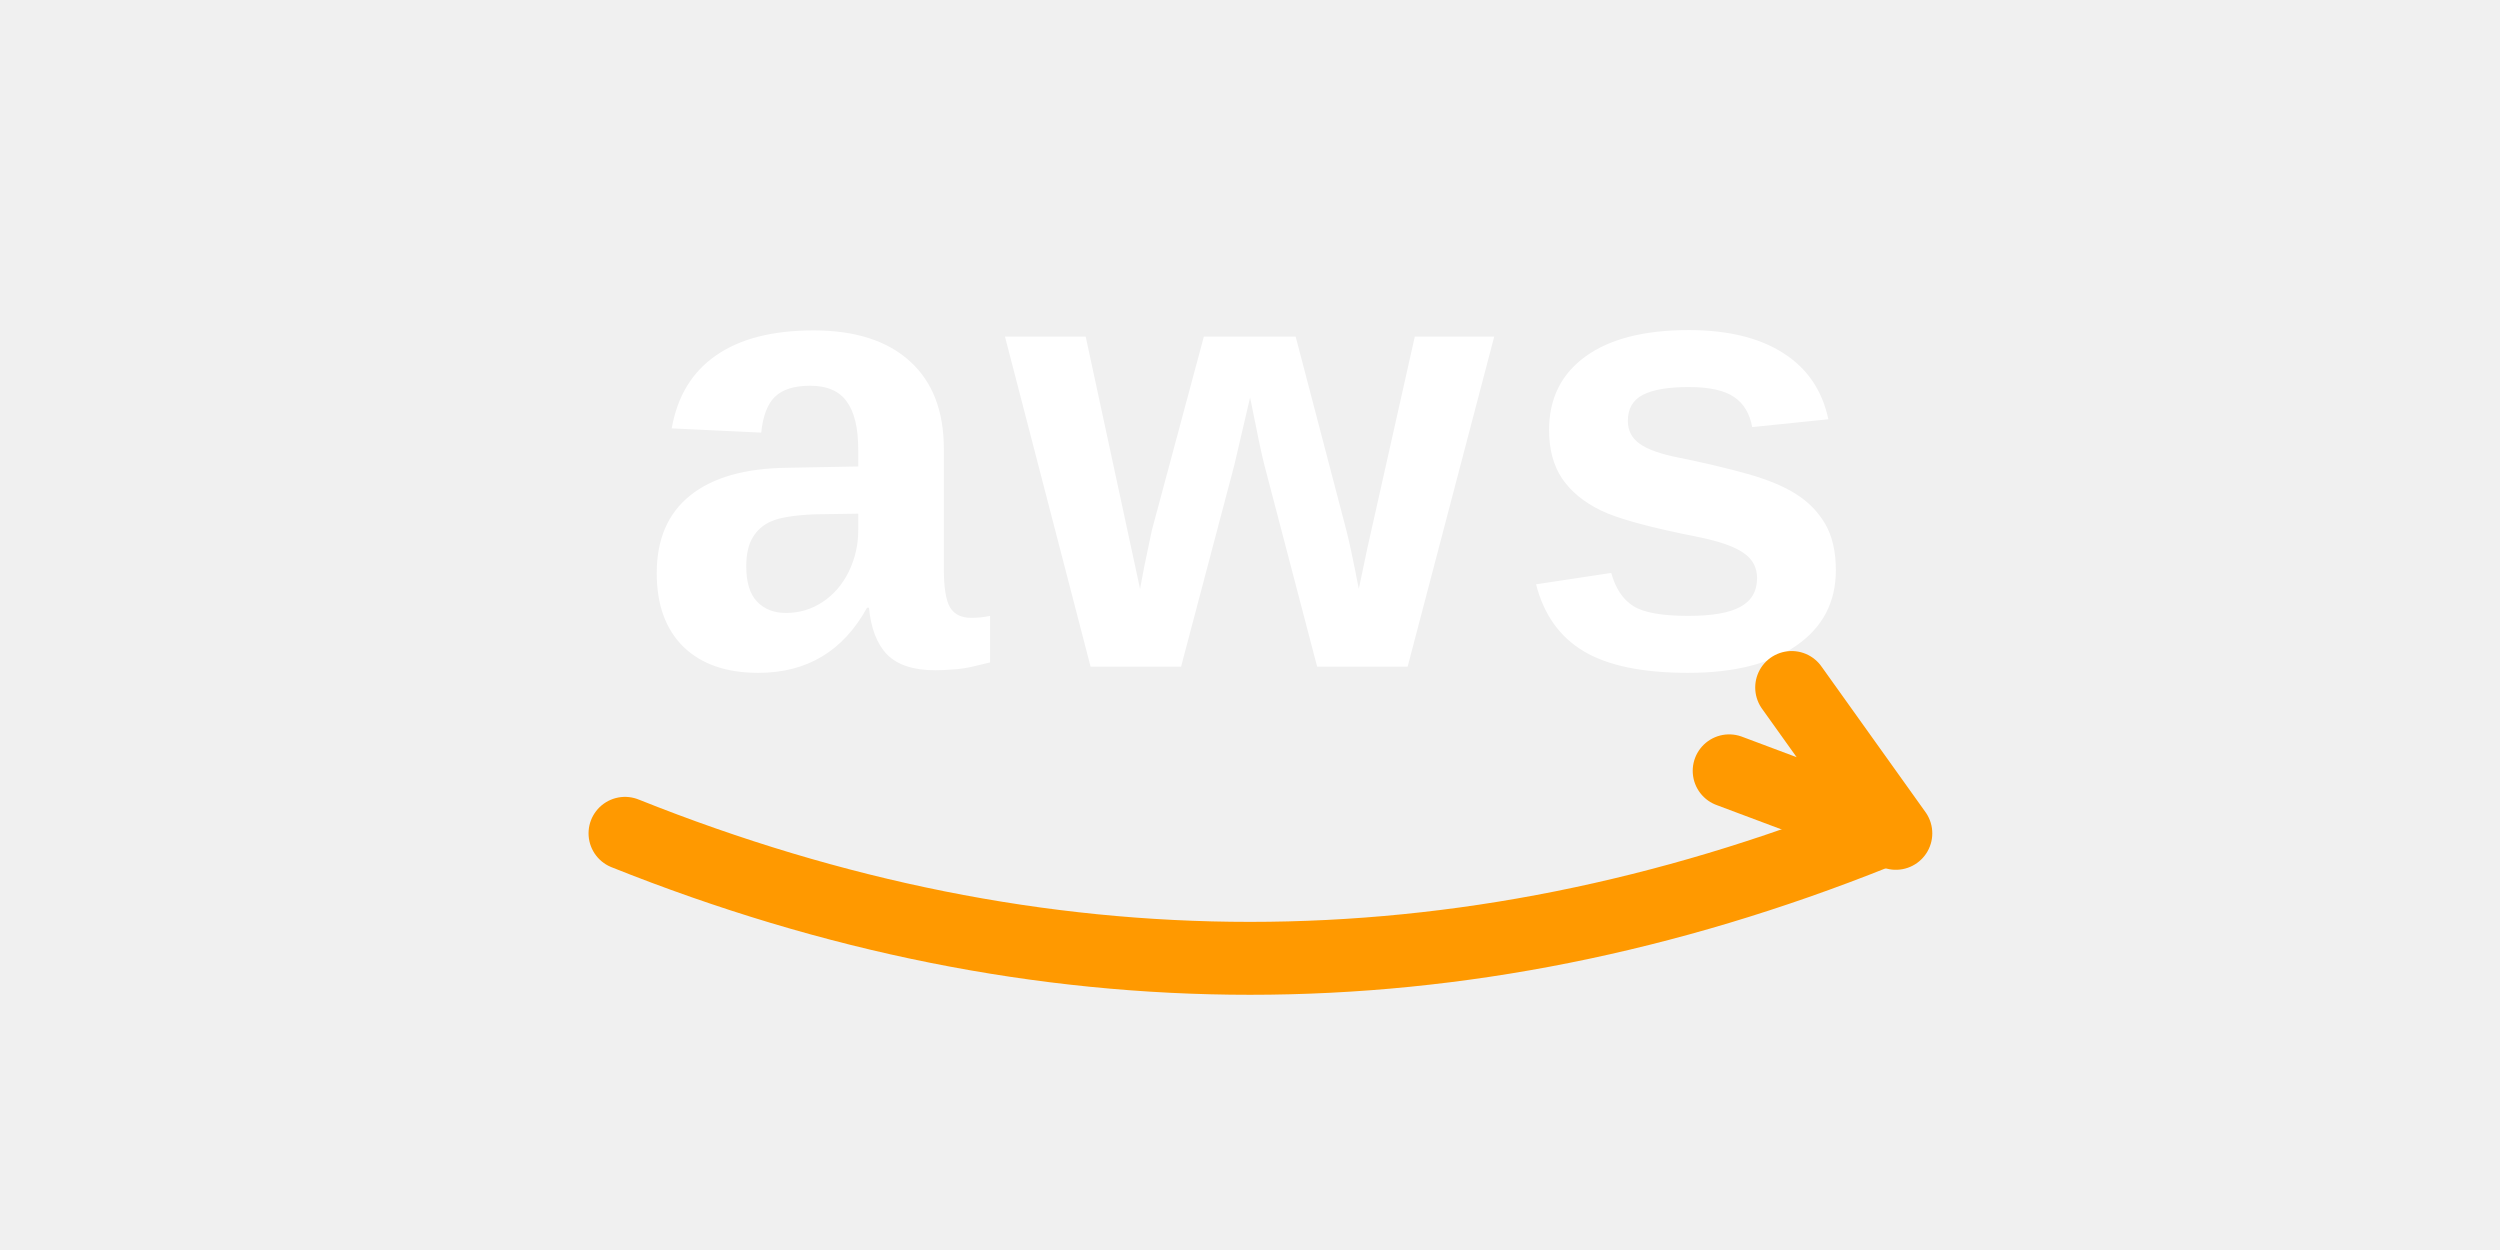
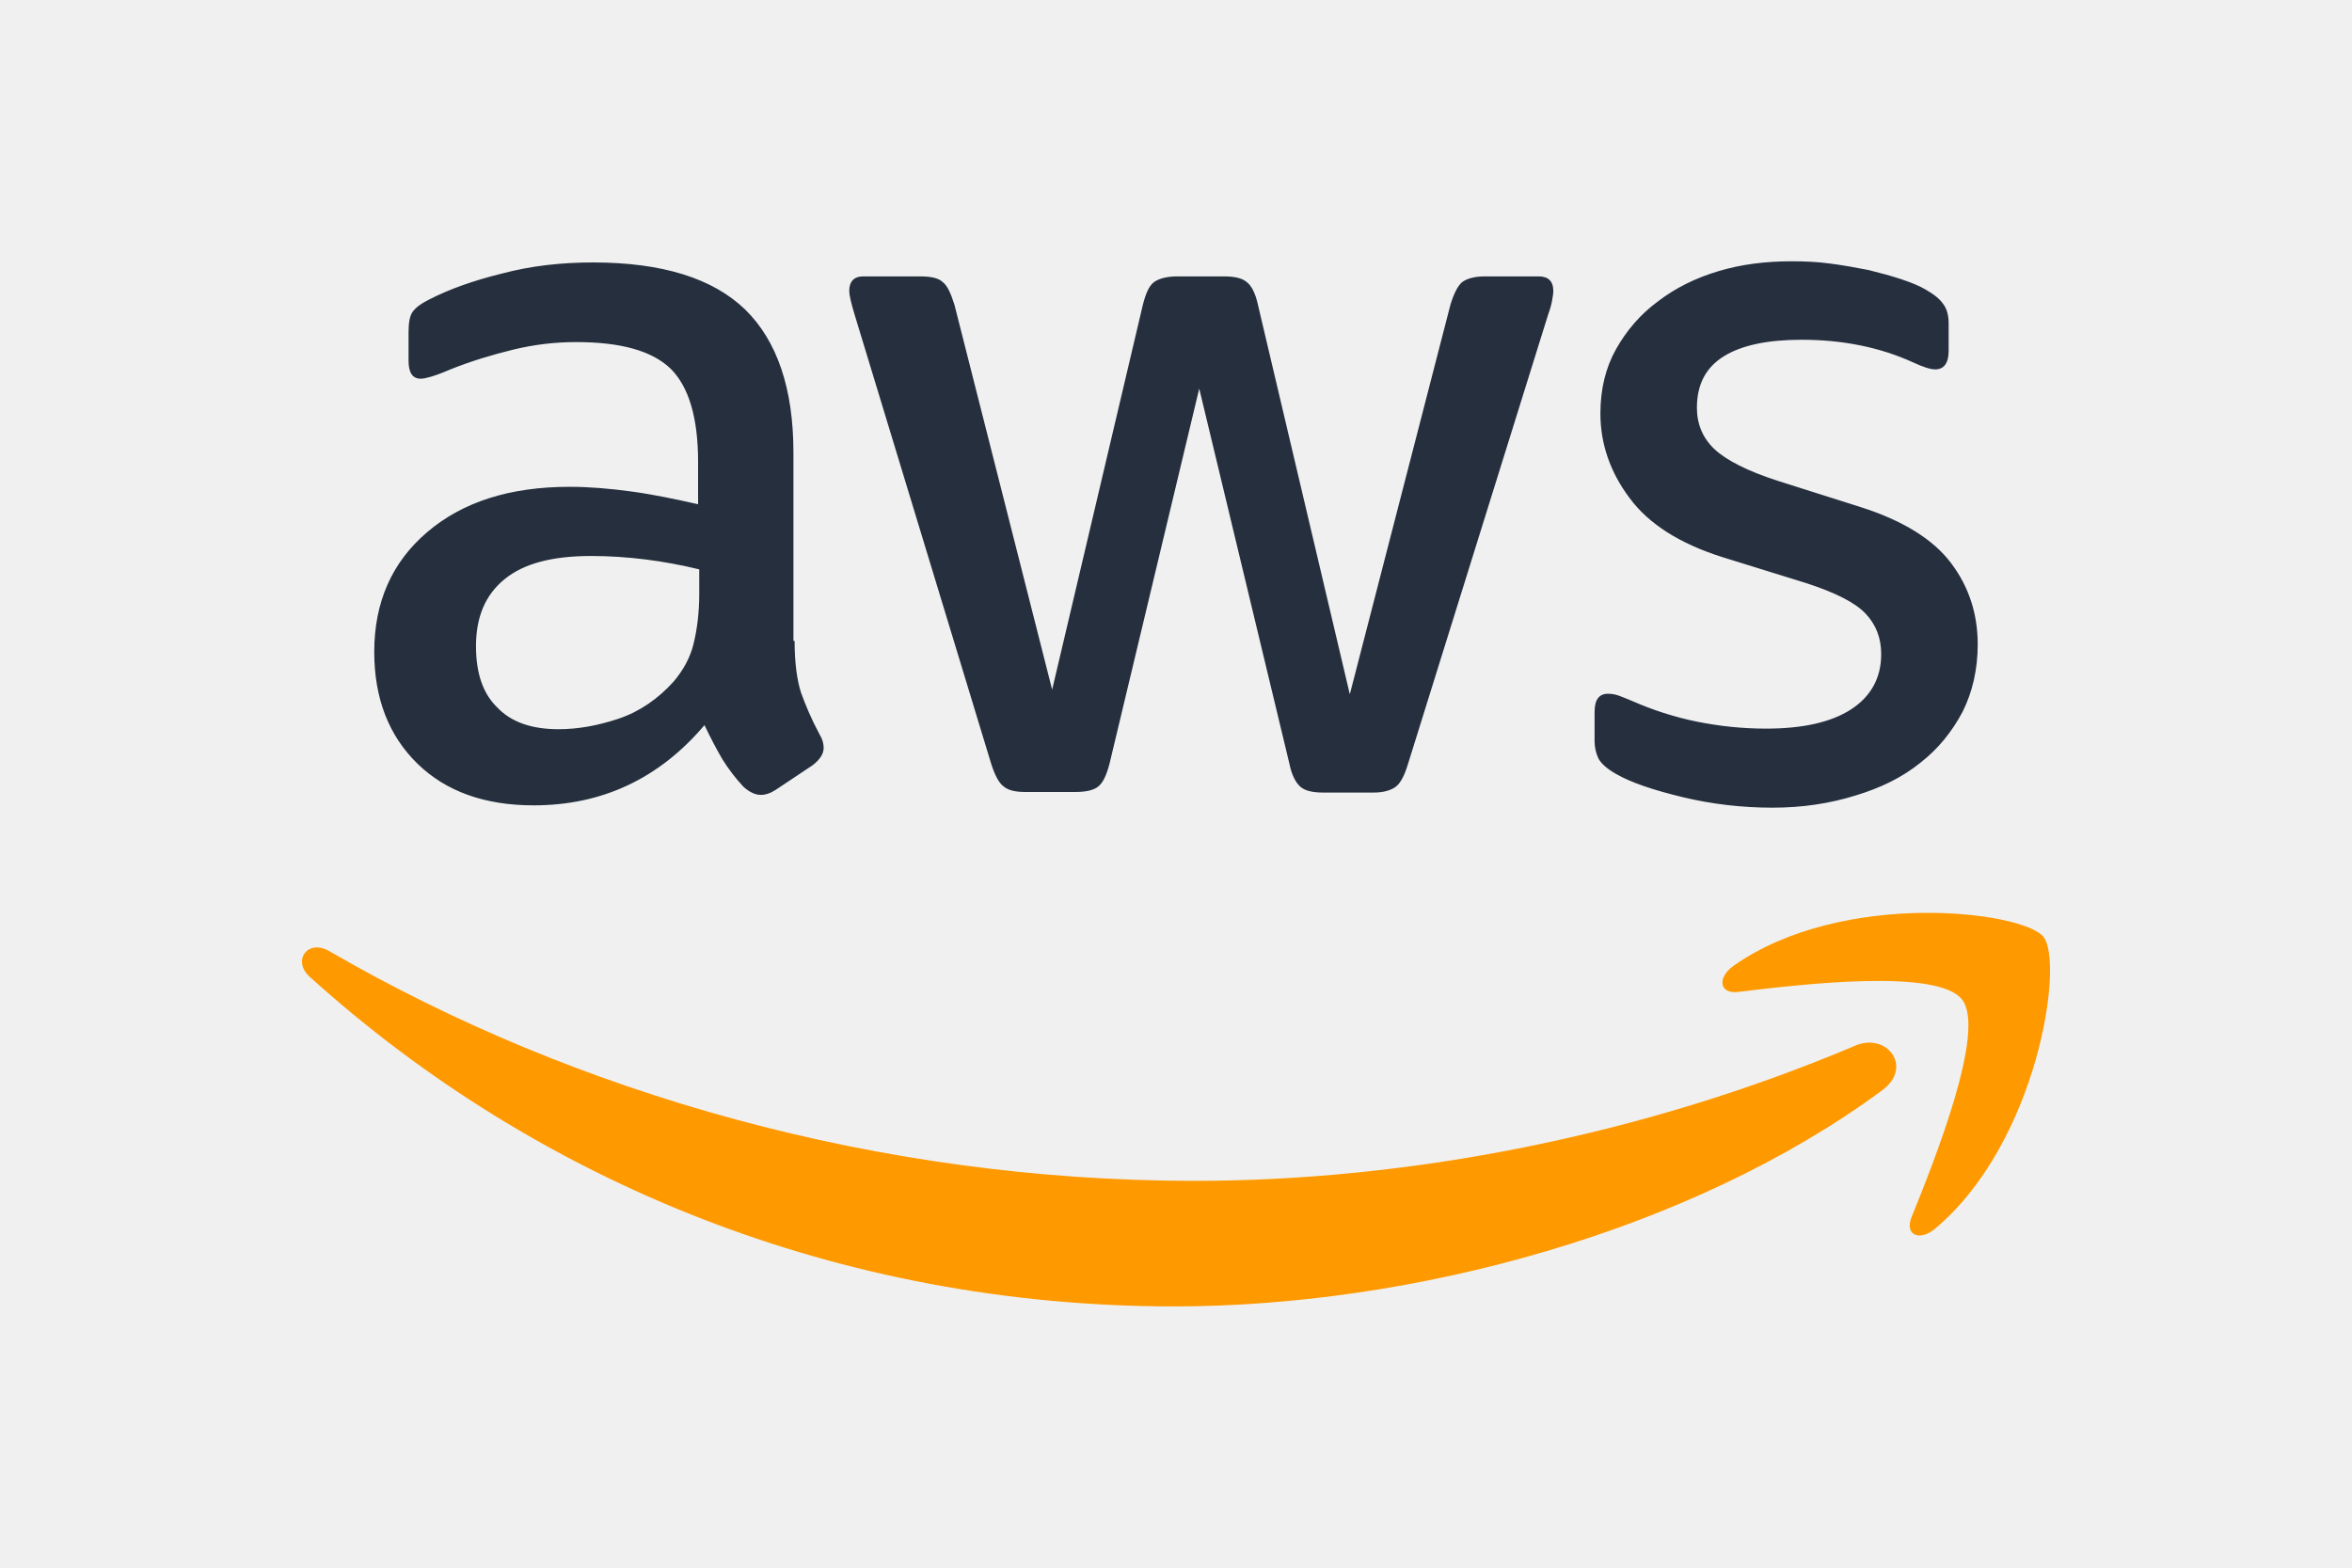
- <svg xmlns="http://www.w3.org/2000/svg" viewBox="0 0 120 60">
-   <text x="60" y="32" text-anchor="middle" font-family="'Amazon Ember', Arial, sans-serif" font-weight="bold" font-size="30" fill="white" letter-spacing="1">aws</text>
-   <path d="M30 40 Q60 52 90 40" stroke="#FF9900" stroke-width="3.5" fill="none" stroke-linecap="round" />
-   <path d="M83 37 L91 40 L86 33" stroke="#FF9900" stroke-width="3.5" fill="none" stroke-linecap="round" stroke-linejoin="round" />
+ <svg xmlns="http://www.w3.org/2000/svg" height="800" width="1200" xml:space="preserve" y="0" x="0" id="Layer_1" version="1.1" viewBox="-45.101 -44.95 390.872 269.7">
+   <style id="style1855" type="text/css">.st1{fill-rule:evenodd;clip-rule:evenodd;fill:#f90}</style>
+   <g transform="translate(-1.668 -1.1)" id="g1865">
+     <path id="path1857" d="M86.4 66.4c0 3.7.4 6.7 1.1 8.9.8 2.2 1.8 4.6 3.2 7.2.5.8.7 1.6.7 2.3 0 1-.6 2-1.9 3L83.2 92c-.9.6-1.8.9-2.6.9-1 0-2-.5-3-1.4-1.4-1.5-2.6-3.1-3.6-4.7-1-1.7-2-3.6-3.1-5.9-7.8 9.2-17.6 13.8-29.4 13.8-8.4 0-15.1-2.4-20-7.2-4.9-4.8-7.4-11.2-7.4-19.2 0-8.5 3-15.4 9.1-20.6 6.1-5.2 14.2-7.8 24.5-7.8 3.4 0 6.9.3 10.6.8 3.7.5 7.5 1.3 11.5 2.2v-7.3c0-7.6-1.6-12.9-4.7-16-3.2-3.1-8.6-4.6-16.3-4.6-3.5 0-7.1.4-10.8 1.3-3.7.9-7.3 2-10.8 3.4-1.6.7-2.8 1.1-3.5 1.3-.7.2-1.2.3-1.6.3-1.4 0-2.1-1-2.1-3.1v-4.9c0-1.6.2-2.8.7-3.5.5-.7 1.4-1.4 2.8-2.1 3.5-1.8 7.7-3.3 12.6-4.5C41 1.9 46.2 1.3 51.7 1.3c11.9 0 20.6 2.7 26.2 8.1 5.5 5.4 8.3 13.6 8.3 24.6v32.4zM45.8 81.6c3.3 0 6.7-.6 10.3-1.8 3.6-1.2 6.8-3.4 9.5-6.4 1.6-1.9 2.8-4 3.4-6.4.6-2.4 1-5.3 1-8.7v-4.2c-2.9-.7-6-1.3-9.2-1.7-3.2-.4-6.3-.6-9.4-.6-6.7 0-11.6 1.3-14.9 4-3.3 2.7-4.9 6.5-4.9 11.5 0 4.7 1.2 8.2 3.7 10.6 2.4 2.5 5.9 3.7 10.5 3.7zm80.3 10.8c-1.8 0-3-.3-3.8-1-.8-.6-1.5-2-2.1-3.9L96.7 10.2c-.6-2-.9-3.3-.9-4 0-1.6.8-2.5 2.4-2.5h9.8c1.9 0 3.2.3 3.9 1 .8.6 1.4 2 2 3.9l16.8 66.2 15.6-66.2c.5-2 1.1-3.3 1.9-3.9.8-.6 2.2-1 4-1h8c1.9 0 3.2.3 4 1 .8.6 1.5 2 1.9 3.9l15.8 67 17.3-67c.6-2 1.3-3.3 2-3.9.8-.6 2.1-1 3.9-1h9.3c1.6 0 2.5.8 2.5 2.5 0 .5-.1 1-.2 1.6-.1.6-.3 1.4-.7 2.5l-24.1 77.3c-.6 2-1.3 3.3-2.1 3.9-.8.6-2.1 1-3.8 1h-8.6c-1.9 0-3.2-.3-4-1-.8-.7-1.5-2-1.9-4L156 23l-15.4 64.4c-.5 2-1.1 3.3-1.9 4-.8.7-2.2 1-4 1zm128.5 2.7c-5.2 0-10.4-.6-15.4-1.8-5-1.2-8.9-2.5-11.5-4-1.6-.9-2.7-1.9-3.1-2.8-.4-.9-.6-1.9-.6-2.8v-5.1c0-2.1.8-3.1 2.3-3.1.6 0 1.2.1 1.8.3.6.2 1.5.6 2.5 1 3.4 1.5 7.1 2.7 11 3.5 4 .8 7.9 1.2 11.9 1.2 6.3 0 11.2-1.1 14.6-3.3 3.4-2.2 5.2-5.4 5.2-9.5 0-2.8-.9-5.1-2.7-7-1.8-1.9-5.2-3.6-10.1-5.2L246 52c-7.3-2.3-12.7-5.7-16-10.2-3.3-4.4-5-9.3-5-14.5 0-4.2.9-7.9 2.7-11.1 1.8-3.2 4.2-6 7.2-8.2 3-2.3 6.4-4 10.4-5.2 4-1.2 8.2-1.7 12.6-1.7 2.2 0 4.5.1 6.7.4 2.3.3 4.4.7 6.5 1.1 2 .5 3.9 1 5.7 1.6 1.8.6 3.2 1.2 4.2 1.8 1.4.8 2.4 1.6 3 2.5.6.8.9 1.9.9 3.3v4.7c0 2.1-.8 3.2-2.3 3.2-.8 0-2.1-.4-3.8-1.2-5.7-2.6-12.1-3.9-19.2-3.9-5.7 0-10.2.9-13.3 2.8-3.1 1.9-4.7 4.8-4.7 8.9 0 2.8 1 5.2 3 7.1 2 1.9 5.7 3.8 11 5.5l14.2 4.5c7.2 2.3 12.4 5.5 15.5 9.6 3.1 4.1 4.6 8.8 4.6 14 0 4.3-.9 8.2-2.6 11.6-1.8 3.4-4.2 6.4-7.3 8.8-3.1 2.5-6.8 4.3-11.1 5.6-4.5 1.4-9.2 2.1-14.3 2.1z" fill="#252f3e" />
+     <g id="g1863">
+       <path id="path1859" d="M273.5 143.7c-32.9 24.3-80.7 37.2-121.8 37.2-57.6 0-109.5-21.3-148.7-56.7-3.1-2.8-.3-6.6 3.4-4.4 42.4 24.6 94.7 39.5 148.8 39.5 36.5 0 76.6-7.6 113.5-23.2 5.5-2.5 10.2 3.6 4.8 7.6z" class="st1" />
+       <path id="path1861" d="M287.2 128.1c-4.2-5.4-27.8-2.6-38.5-1.3-3.2.4-3.7-2.4-.8-4.5 18.8-13.2 49.7-9.4 53.3-5 3.6 4.5-1 35.4-18.6 50.2-2.7 2.3-5.3 1.1-4.1-1.9 4-9.9 12.9-32.2 8.7-37.5z" class="st1" />
+     </g>
+   </g>
</svg>
